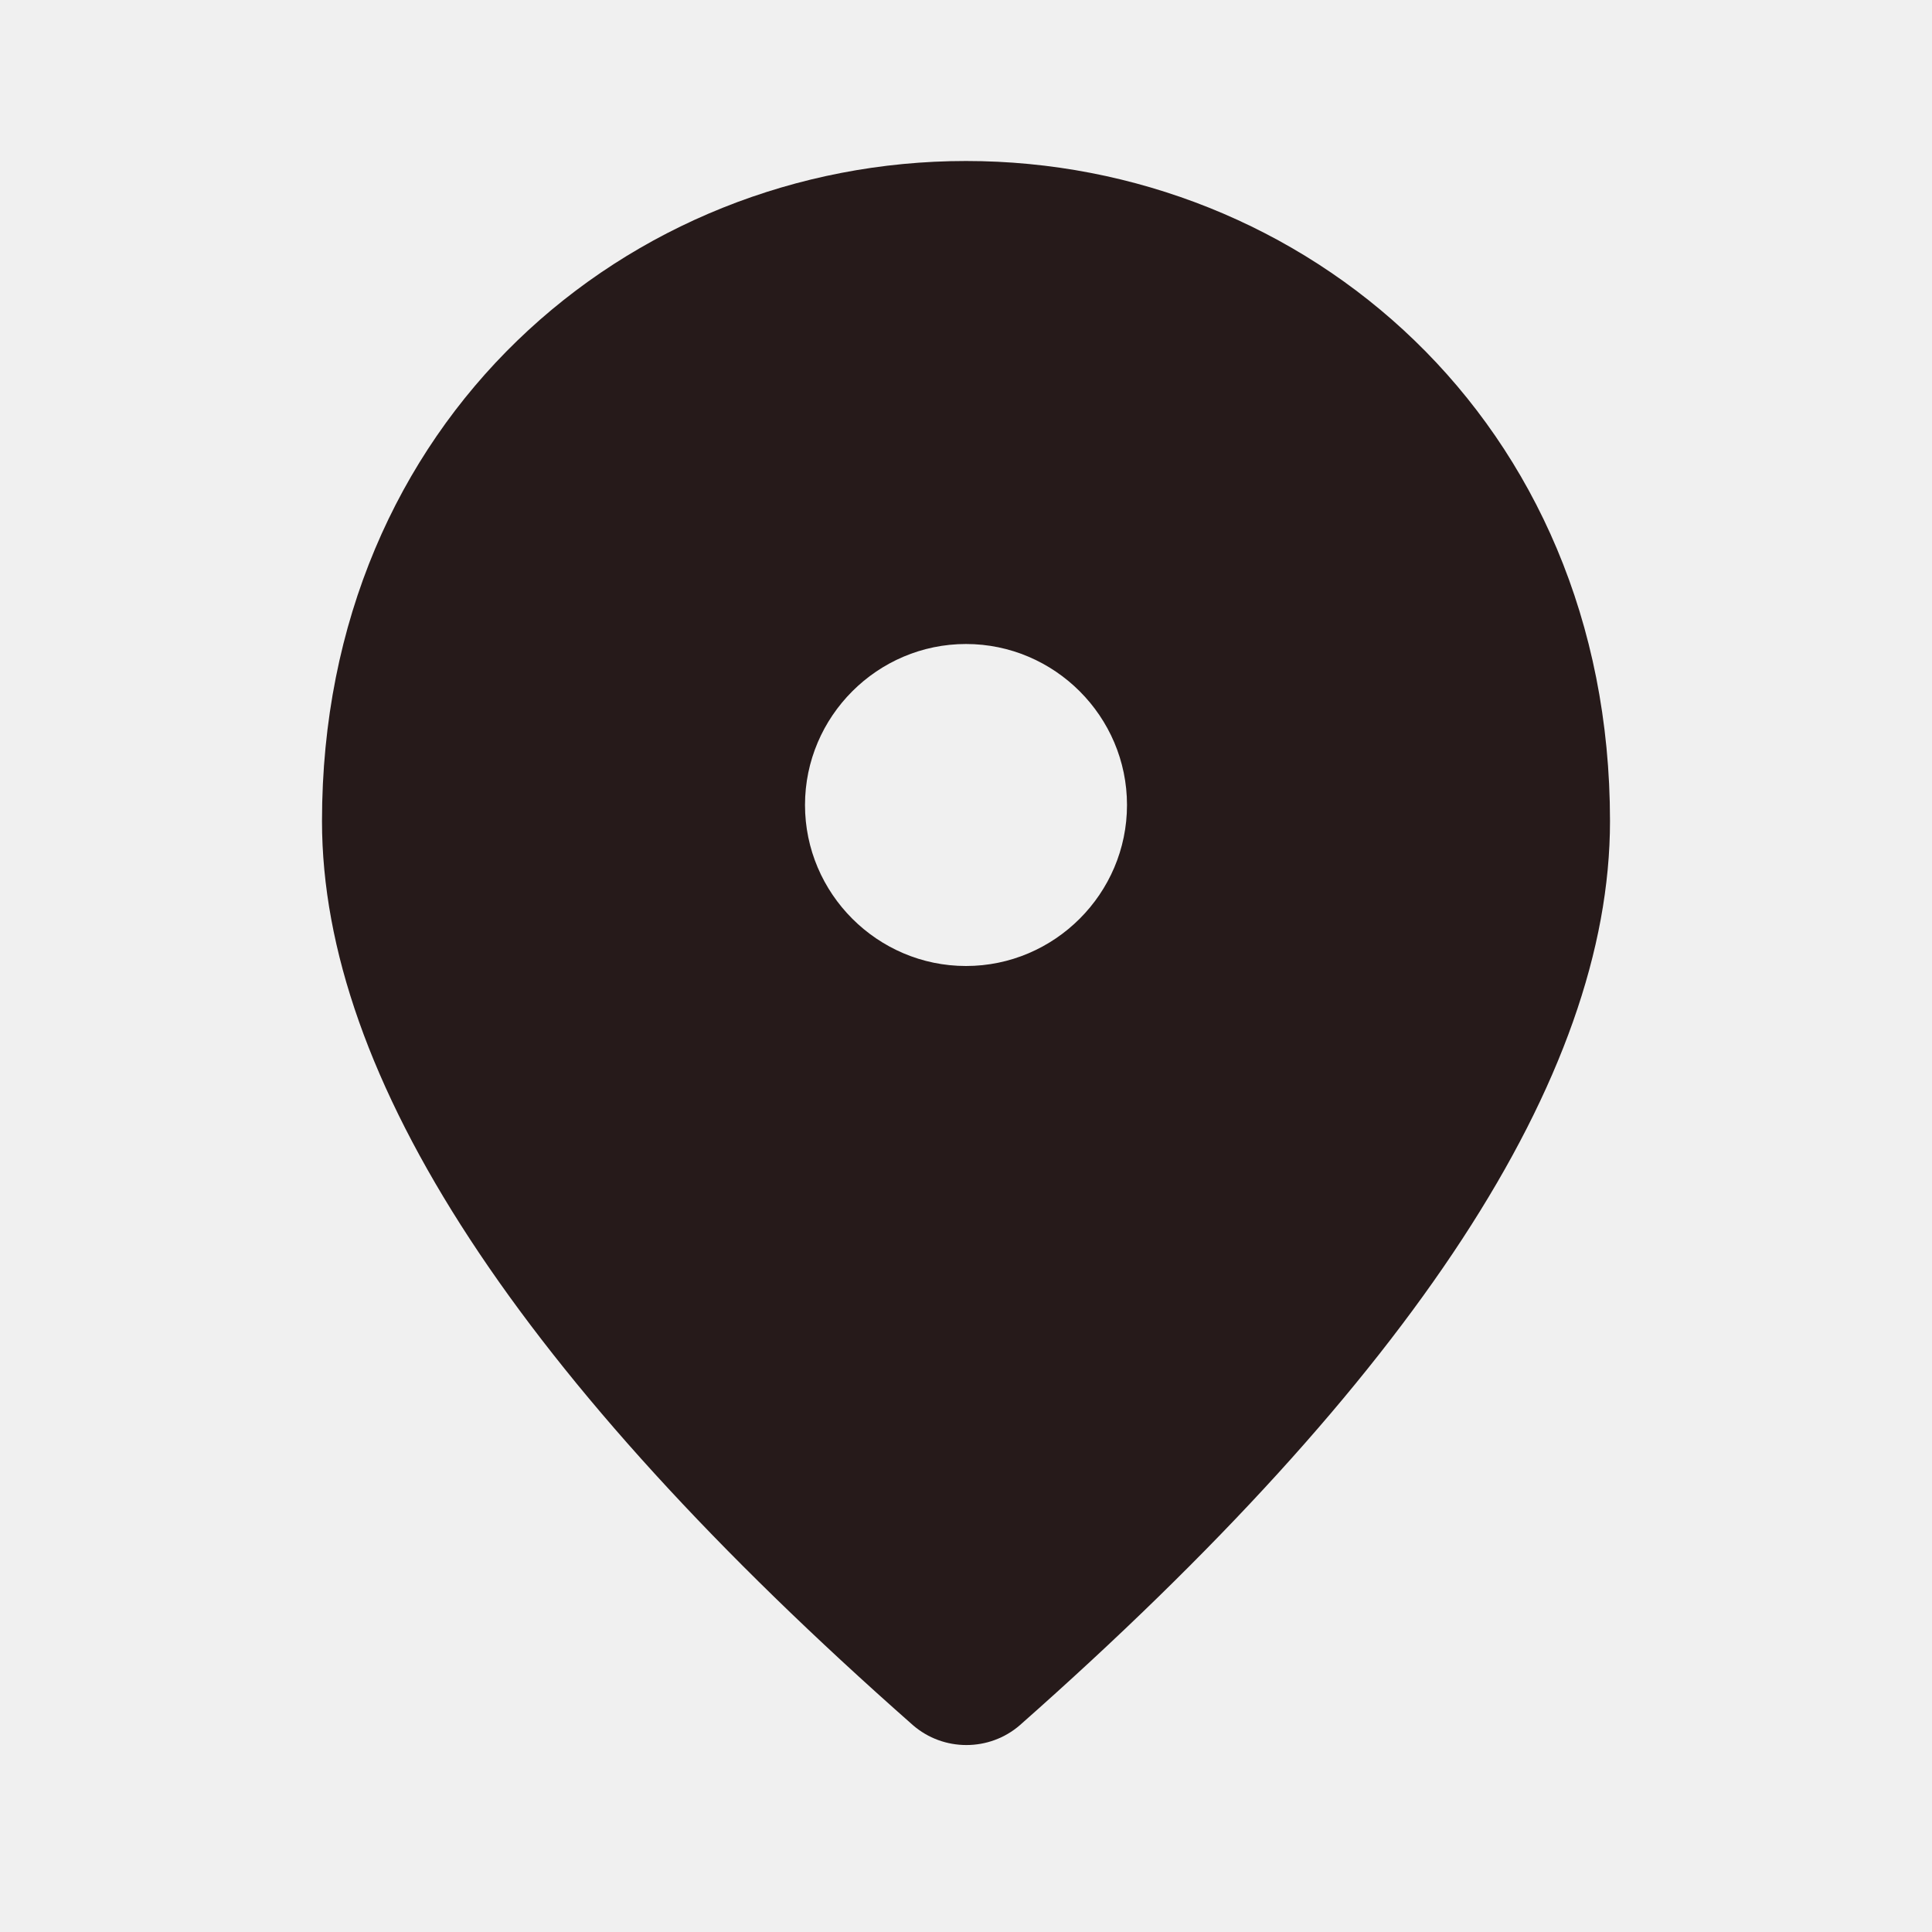
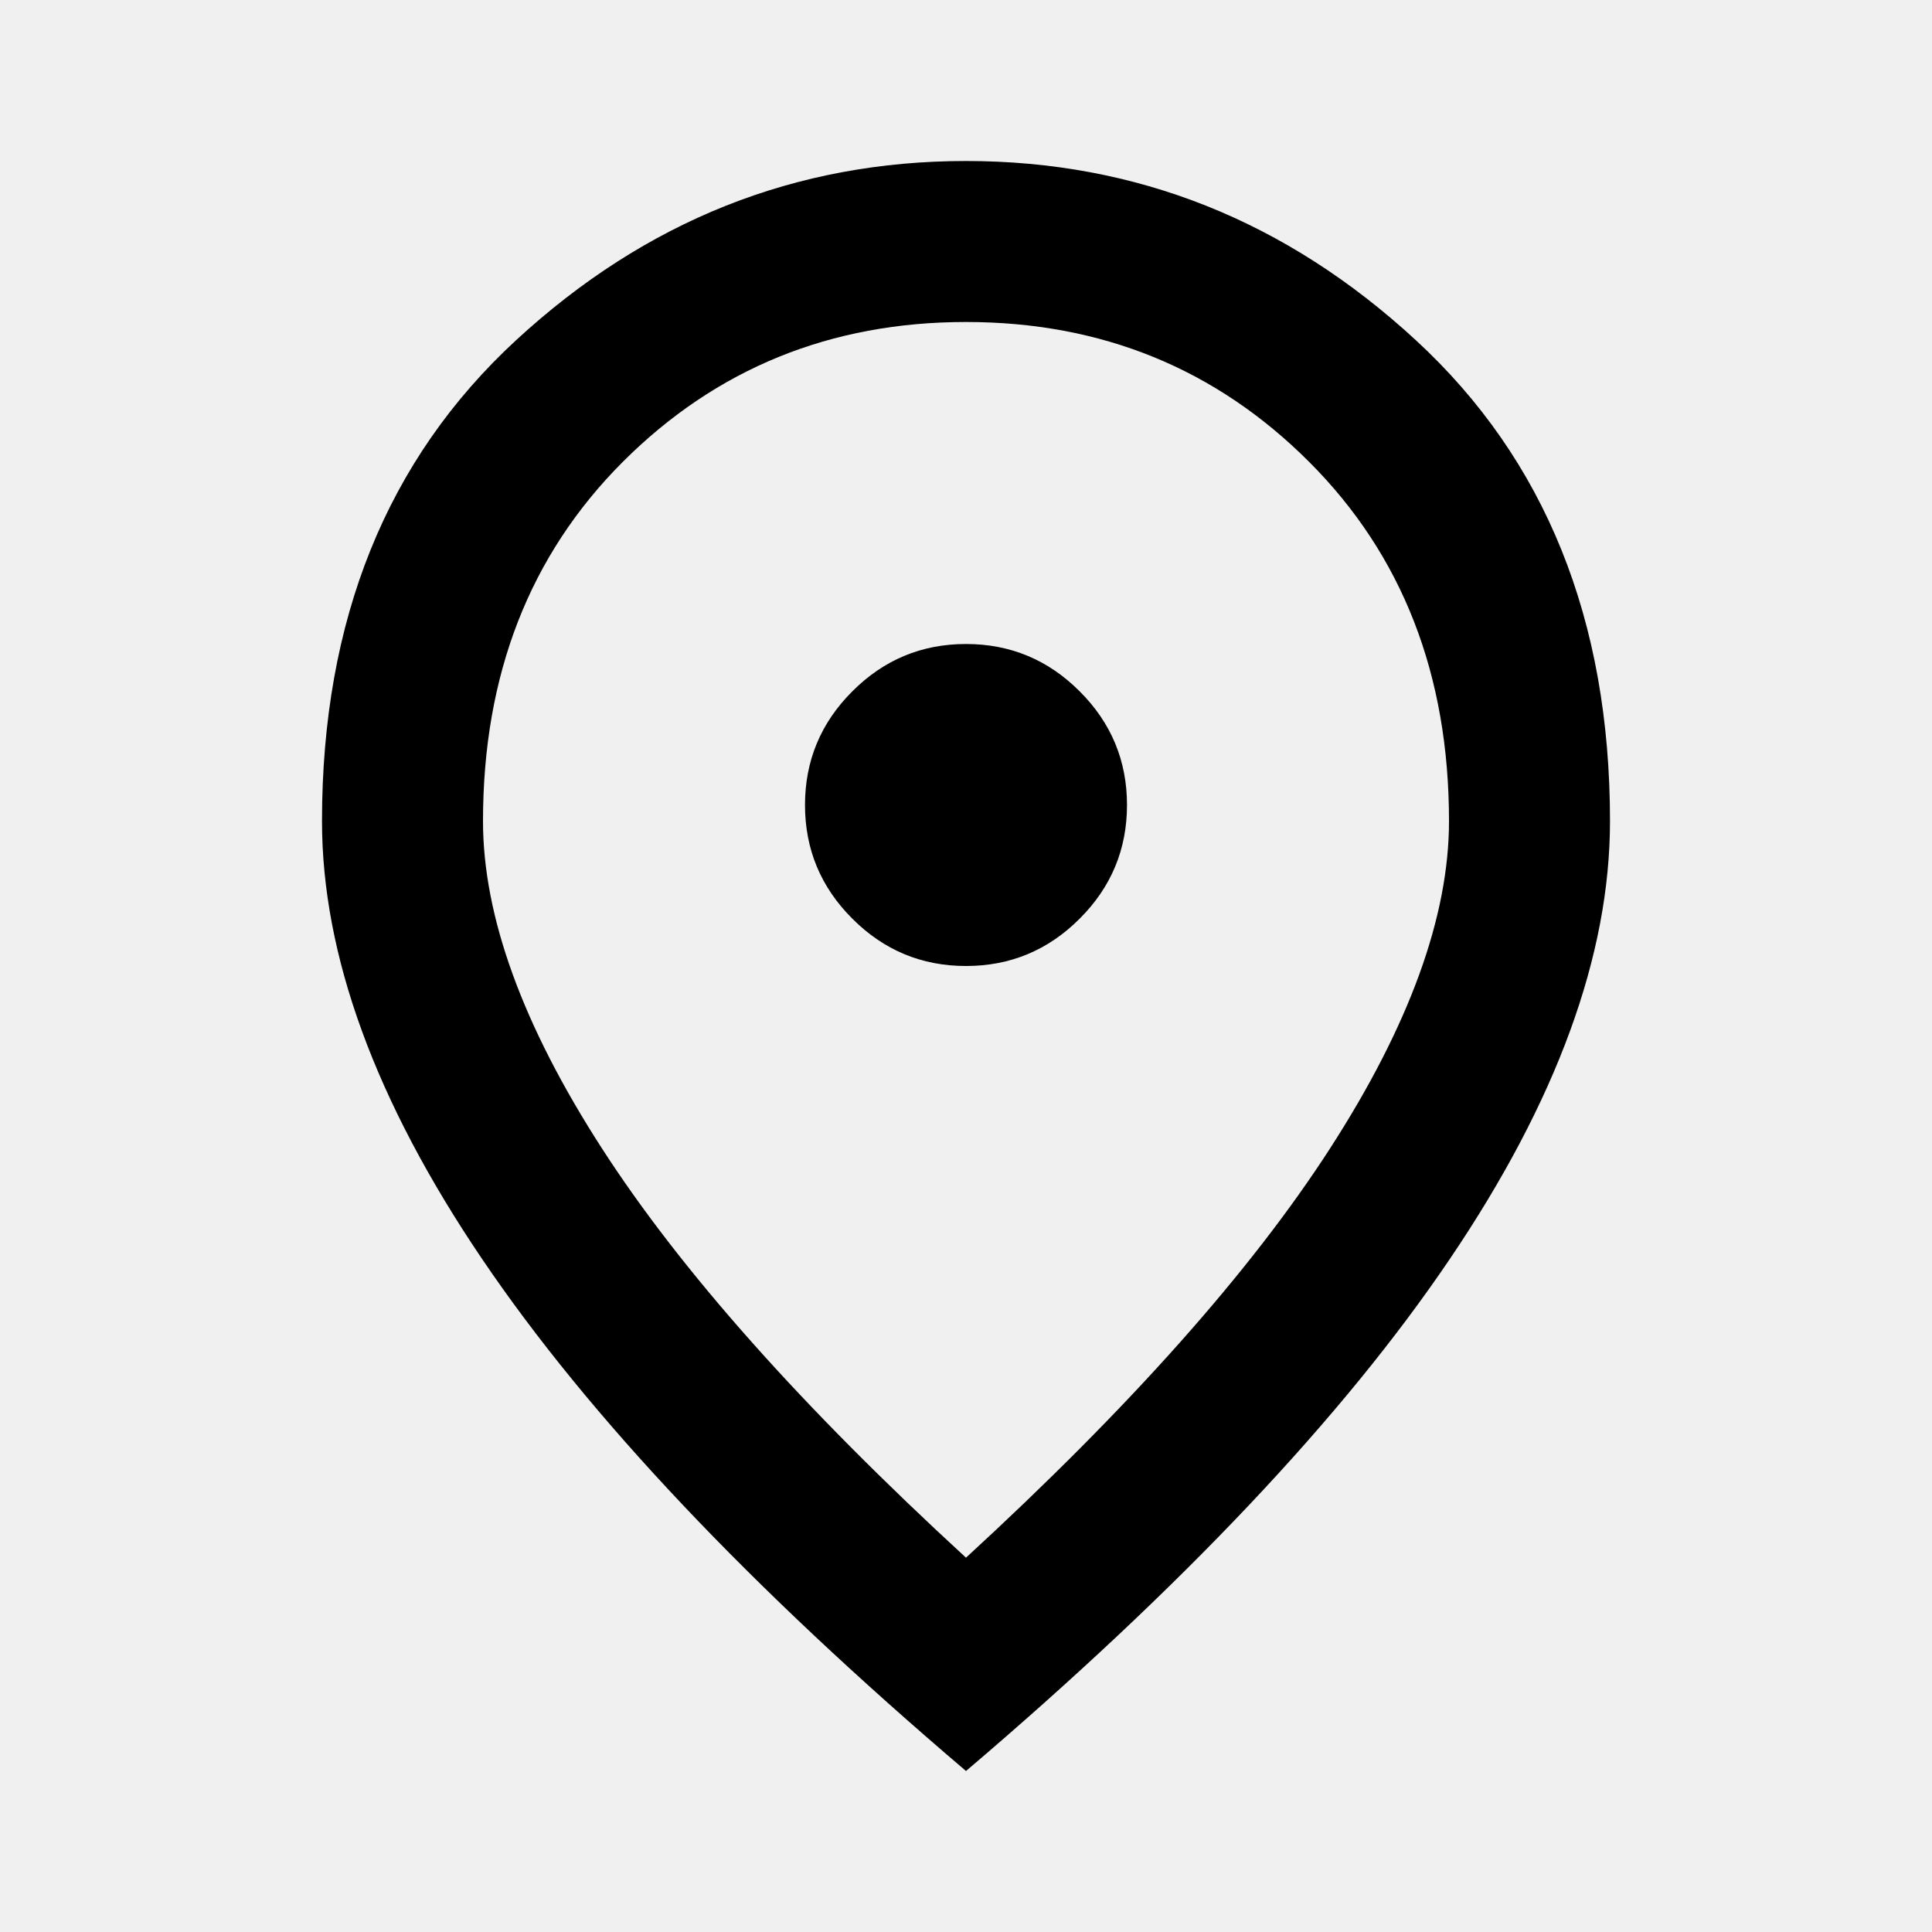
<svg xmlns="http://www.w3.org/2000/svg" width="24" height="24" viewBox="0 0 24 24" fill="none">
-   <g clip-path="url(#clip0_1155_123153)">
-     <path d="M12 2C7.8 2 4 5.22 4 10.2C4 13.38 6.45 17.12 11.34 21.43C11.72 21.76 12.29 21.76 12.67 21.43C17.55 17.12 20 13.38 20 10.2C20 5.22 16.2 2 12 2ZM12 12C10.9 12 10 11.1 10 10C10 8.9 10.9 8 12 8C13.1 8 14 8.9 14 10C14 11.1 13.1 12 12 12Z" fill="#261A1A" />
-   </g>
-   <defs>
-     <clipPath id="clip0_1155_123153">
-       <rect width="24" height="24" fill="white" />
-     </clipPath>
-   </defs>
+   <path d="M12 12C12.55 12 13.021 11.804 13.412 11.412C13.804 11.021 14 10.55 14 10C14 9.45 13.804 8.979 13.412 8.588C13.021 8.196 12.55 8 12 8C11.45 8 10.979 8.196 10.588 8.588C10.196 8.979 10 9.45 10 10C10 10.55 10.196 11.021 10.588 11.412C10.979 11.804 11.45 12 12 12ZM12 19.35C14.033 17.483 15.542 15.787 16.525 14.262C17.508 12.738 18 11.383 18 10.2C18 8.383 17.421 6.896 16.262 5.737C15.104 4.579 13.683 4 12 4C10.317 4 8.896 4.579 7.737 5.737C6.579 6.896 6 8.383 6 10.2C6 11.383 6.492 12.738 7.475 14.262C8.458 15.787 9.967 17.483 12 19.35ZM12 22C9.317 19.717 7.312 17.596 5.987 15.637C4.662 13.679 4 11.867 4 10.2C4 7.7 4.804 5.708 6.412 4.225C8.021 2.742 9.883 2 12 2C14.117 2 15.979 2.742 17.587 4.225C19.196 5.708 20 7.7 20 10.2C20 11.867 19.337 13.679 18.012 15.637C16.688 17.596 14.683 19.717 12 22Z" fill="currentColor" />
</svg>
